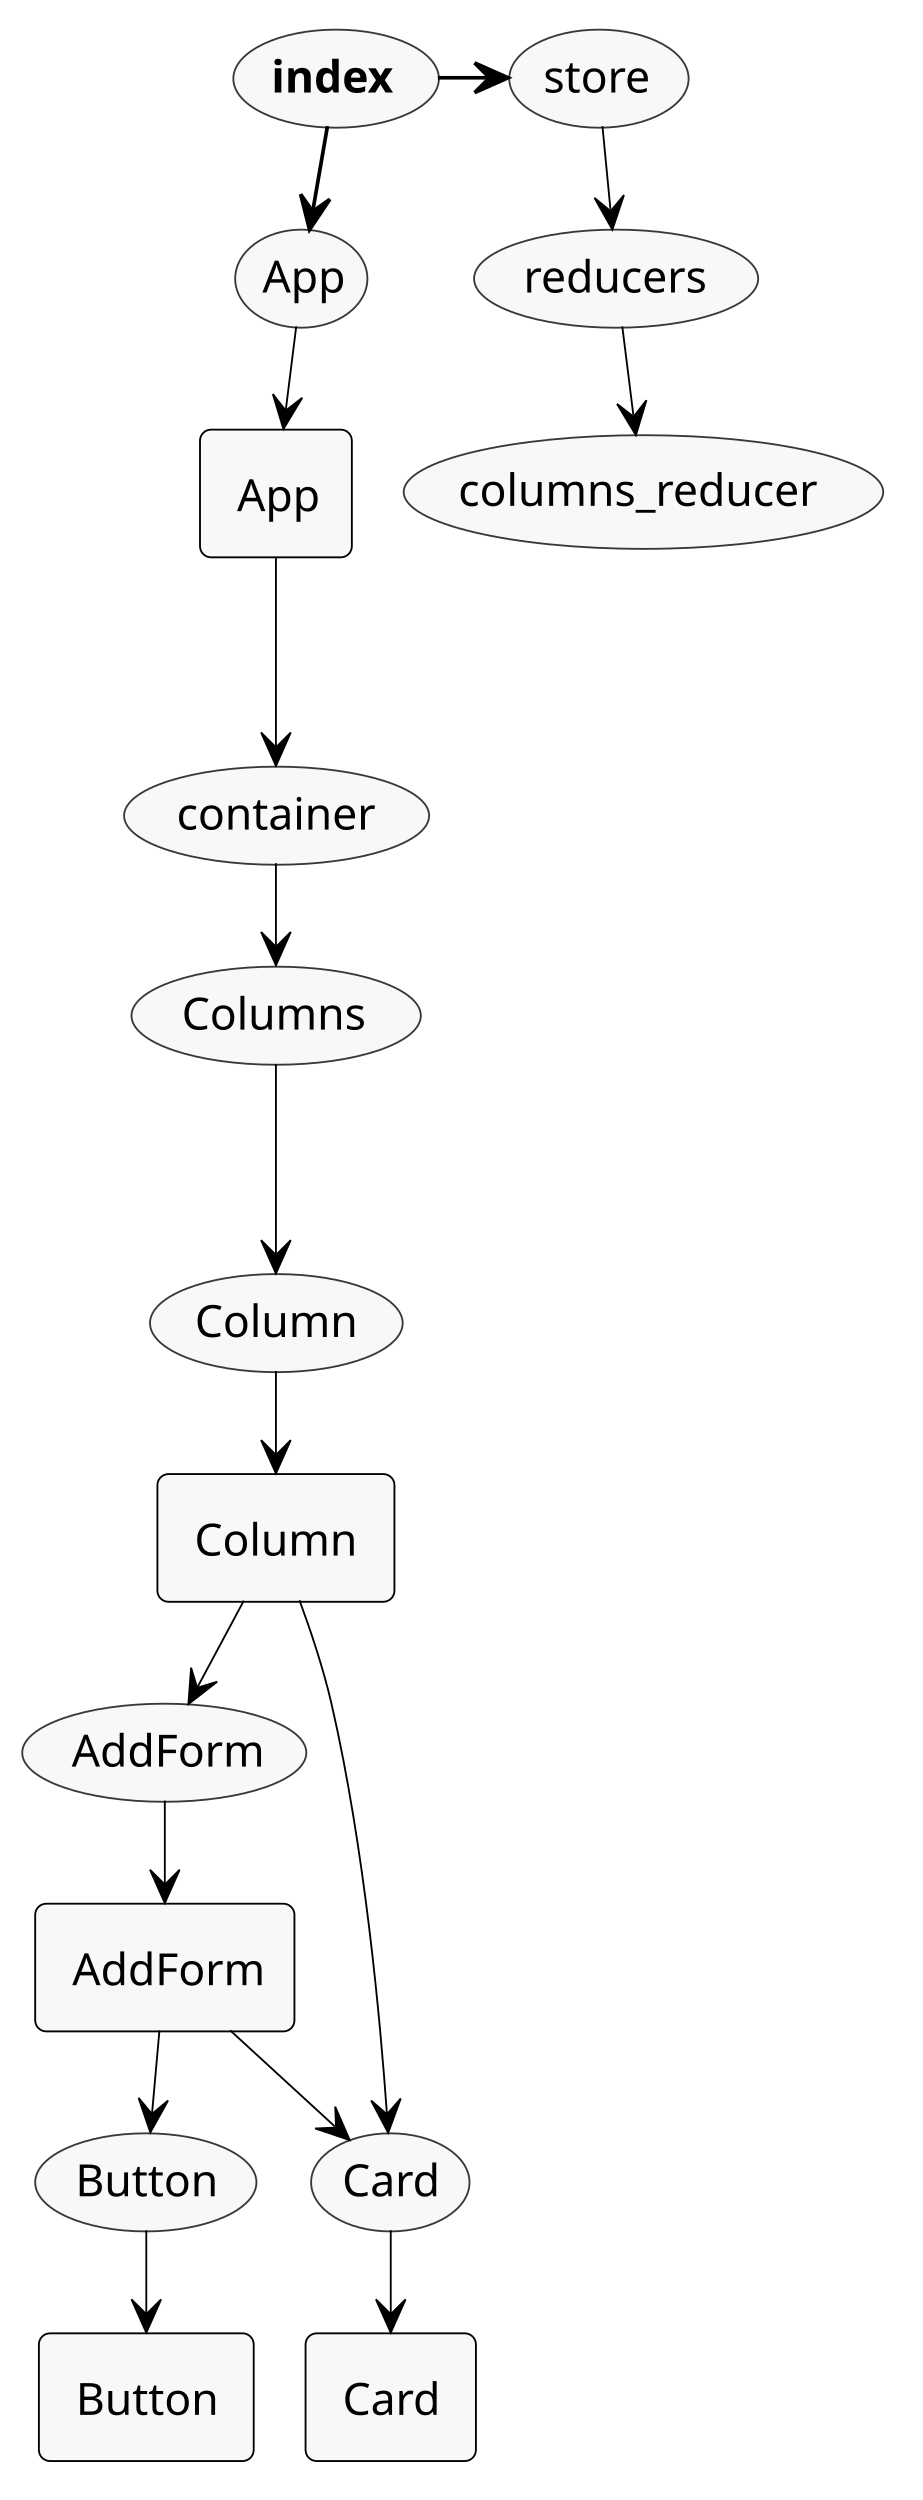
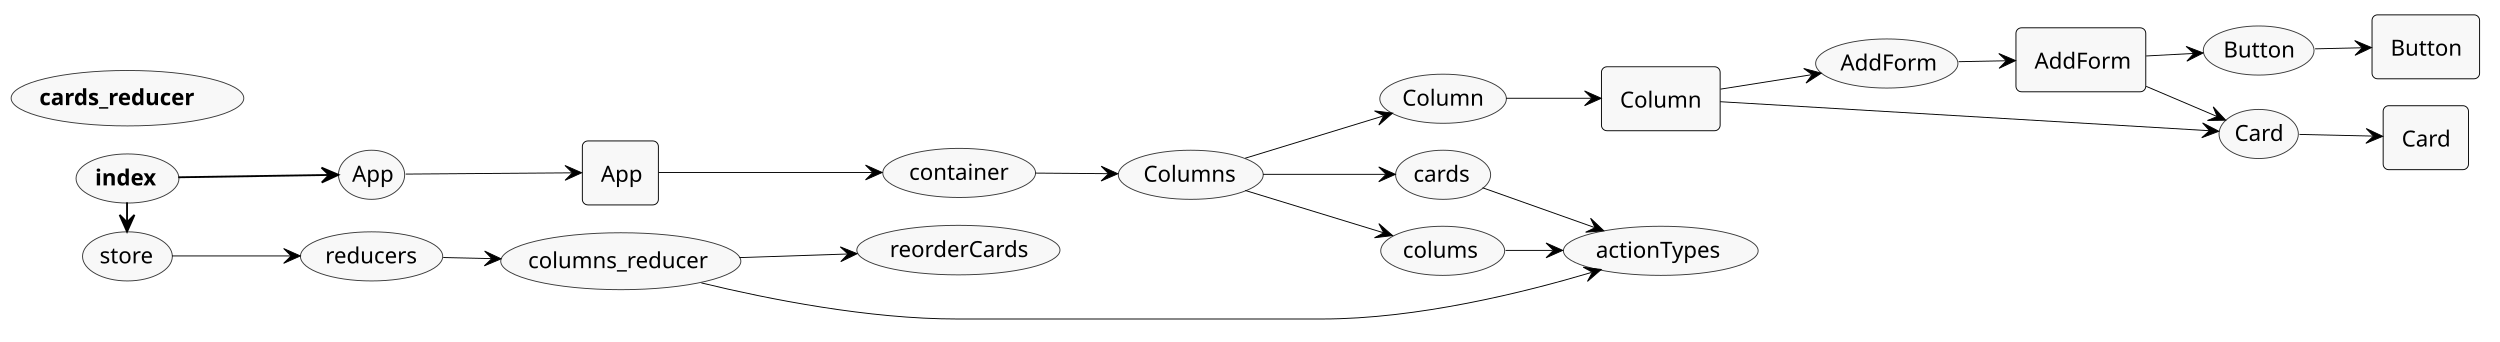
- <svg xmlns="http://www.w3.org/2000/svg" contentScriptType="application/ecmascript" contentStyleType="text/css" height="675px" preserveAspectRatio="none" style="width:249px;height:675px;" version="1.1" viewBox="0 0 249 675" width="249px" zoomAndPan="magnify">
+ <svg xmlns="http://www.w3.org/2000/svg" contentScriptType="application/ecmascript" contentStyleType="text/css" height="184px" preserveAspectRatio="none" style="width:1348px;height:184px;" version="1.1" viewBox="0 0 1348 184" width="1348px" zoomAndPan="magnify">
  <defs />
  <g>
-     <rect fill="#F8F8F8" height="34.484" rx="3" ry="3" style="stroke: #000000; stroke-width: 0.5;" width="70" x="9.5" y="514" />
-     <text fill="#000000" font-family="Tahoma, sans-serif" font-size="12" lengthAdjust="spacingAndGlyphs" textLength="50" x="19.5" y="536.006">AddForm</text>
-     <ellipse cx="44.355" cy="473.242" fill="#F8F8F8" rx="38.355" ry="13.242" style="stroke: #383838; stroke-width: 0.5;" />
-     <text fill="#000000" font-family="Tahoma, sans-serif" font-size="12" lengthAdjust="spacingAndGlyphs" textLength="50" x="19.355" y="476.984">AddForm</text>
-     <rect fill="#F8F8F8" height="34.484" rx="3" ry="3" style="stroke: #000000; stroke-width: 0.5;" width="41" x="54" y="116" />
-     <text fill="#000000" font-family="Tahoma, sans-serif" font-size="12" lengthAdjust="spacingAndGlyphs" textLength="21" x="64" y="138.006">App</text>
-     <ellipse cx="81.349" cy="75.242" fill="#F8F8F8" rx="17.849" ry="13.242" style="stroke: #383838; stroke-width: 0.5;" />
-     <text fill="#000000" font-family="Tahoma, sans-serif" font-size="12" lengthAdjust="spacingAndGlyphs" textLength="21" x="70.849" y="78.984">App</text>
-     <rect fill="#F8F8F8" height="34.484" rx="3" ry="3" style="stroke: #000000; stroke-width: 0.5;" width="58" x="10.5" y="630" />
-     <text fill="#000000" font-family="Tahoma, sans-serif" font-size="12" lengthAdjust="spacingAndGlyphs" textLength="38" x="20.5" y="652.006">Button</text>
-     <ellipse cx="39.37" cy="589.242" fill="#F8F8F8" rx="29.87" ry="13.242" style="stroke: #383838; stroke-width: 0.5;" />
-     <text fill="#000000" font-family="Tahoma, sans-serif" font-size="12" lengthAdjust="spacingAndGlyphs" textLength="38" x="20.37" y="592.984">Button</text>
-     <rect fill="#F8F8F8" height="34.484" rx="3" ry="3" style="stroke: #000000; stroke-width: 0.5;" width="46" x="82.5" y="630" />
-     <text fill="#000000" font-family="Tahoma, sans-serif" font-size="12" lengthAdjust="spacingAndGlyphs" textLength="26" x="92.5" y="652.006">Card</text>
-     <ellipse cx="105.385" cy="589.242" fill="#F8F8F8" rx="21.385" ry="13.242" style="stroke: #383838; stroke-width: 0.5;" />
-     <text fill="#000000" font-family="Tahoma, sans-serif" font-size="12" lengthAdjust="spacingAndGlyphs" textLength="26" x="92.385" y="592.984">Card</text>
-     <rect fill="#F8F8F8" height="34.484" rx="3" ry="3" style="stroke: #000000; stroke-width: 0.5;" width="64" x="42.5" y="398" />
-     <text fill="#000000" font-family="Tahoma, sans-serif" font-size="12" lengthAdjust="spacingAndGlyphs" textLength="44" x="52.5" y="420.006">Column</text>
-     <ellipse cx="74.613" cy="357.242" fill="#F8F8F8" rx="34.113" ry="13.242" style="stroke: #383838; stroke-width: 0.5;" />
-     <text fill="#000000" font-family="Tahoma, sans-serif" font-size="12" lengthAdjust="spacingAndGlyphs" textLength="44" x="52.613" y="360.984">Column</text>
-     <ellipse cx="74.562" cy="274.242" fill="#F8F8F8" rx="39.062" ry="13.242" style="stroke: #383838; stroke-width: 0.5;" />
-     <text fill="#000000" font-family="Tahoma, sans-serif" font-size="12" lengthAdjust="spacingAndGlyphs" textLength="51" x="49.062" y="277.984">Columns</text>
-     <ellipse cx="173.735" cy="132.847" fill="#F8F8F8" rx="64.735" ry="15.347" style="stroke: #383838; stroke-width: 0.5;" />
-     <text fill="#000000" font-family="Tahoma, sans-serif" font-size="12" lengthAdjust="spacingAndGlyphs" textLength="100" x="123.735" y="136.589">columns_reducer</text>
-     <ellipse cx="74.684" cy="220.242" fill="#F8F8F8" rx="41.184" ry="13.242" style="stroke: #383838; stroke-width: 0.5;" />
-     <text fill="#000000" font-family="Tahoma, sans-serif" font-size="12" lengthAdjust="spacingAndGlyphs" textLength="54" x="47.684" y="223.984">container</text>
-     <ellipse cx="90.749" cy="21.242" fill="#F8F8F8" rx="27.749" ry="13.242" style="stroke: #383838; stroke-width: 0.5;" />
-     <text fill="#000000" font-family="Tahoma, sans-serif" font-size="12" font-weight="bold" lengthAdjust="spacingAndGlyphs" textLength="35" x="73.249" y="24.984">index</text>
-     <ellipse cx="166.355" cy="75.242" fill="#F8F8F8" rx="38.355" ry="13.242" style="stroke: #383838; stroke-width: 0.5;" />
-     <text fill="#000000" font-family="Tahoma, sans-serif" font-size="12" lengthAdjust="spacingAndGlyphs" textLength="50" x="141.355" y="78.984">reducers</text>
-     <ellipse cx="161.713" cy="21.242" fill="#F8F8F8" rx="24.213" ry="13.242" style="stroke: #383838; stroke-width: 0.5;" />
-     <text fill="#000000" font-family="Tahoma, sans-serif" font-size="12" lengthAdjust="spacingAndGlyphs" textLength="30" x="146.713" y="24.984">store</text>
-     <path d="M43.054,548.198 C42.429,555.199 41.696,563.406 41.059,570.543 " fill="none" id="_AddForm-Button" style="stroke: #000000; stroke-width: 0.5;" />
-     <polygon fill="#000000" points="40.593,575.754,45.378,567.145,41.038,570.774,37.41,566.434,40.593,575.754" style="stroke: #000000; stroke-width: 0.5;" />
-     <path d="M62.144,548.198 C71.094,556.414 81.853,566.291 90.414,574.15 " fill="none" id="_AddForm-Card" style="stroke: #000000; stroke-width: 0.5;" />
-     <polygon fill="#000000" points="94.422,577.83,90.498,568.797,90.739,574.449,85.088,574.691,94.422,577.83" style="stroke: #000000; stroke-width: 0.5;" />
-     <path d="M44.5,486.151 C44.5,492.738 44.5,501.069 44.5,508.695 " fill="none" id="AddForm-_AddForm" style="stroke: #000000; stroke-width: 0.5;" />
-     <polygon fill="#000000" points="44.5,513.833,48.5,504.833,44.5,508.833,40.5,504.833,44.5,513.833" style="stroke: #000000; stroke-width: 0.5;" />
-     <path d="M74.5,150.389 C74.5,165.083 74.5,186.577 74.5,201.579 " fill="none" id="_App-container" style="stroke: #000000; stroke-width: 0.5;" />
-     <polygon fill="#000000" points="74.5,206.788,78.5,197.788,74.5,201.788,70.5,197.788,74.5,206.788" style="stroke: #000000; stroke-width: 0.5;" />
-     <path d="M79.981,88.151 C79.158,94.738 78.116,103.069 77.163,110.695 " fill="none" id="App-_App" style="stroke: #000000; stroke-width: 0.5;" />
-     <polygon fill="#000000" points="76.521,115.833,81.606,107.398,77.141,110.872,73.668,106.406,76.521,115.833" style="stroke: #000000; stroke-width: 0.5;" />
-     <path d="M39.5,602.151 C39.5,608.738 39.5,617.068 39.5,624.695 " fill="none" id="Button-_Button" style="stroke: #000000; stroke-width: 0.5;" />
-     <polygon fill="#000000" points="39.5,629.833,43.5,620.833,39.5,624.833,35.5,620.833,39.5,629.833" style="stroke: #000000; stroke-width: 0.5;" />
-     <path d="M105.5,602.151 C105.5,608.738 105.5,617.068 105.5,624.695 " fill="none" id="Card-_Card" style="stroke: #000000; stroke-width: 0.5;" />
-     <polygon fill="#000000" points="105.5,629.833,109.5,620.833,105.5,624.833,101.5,620.833,105.5,629.833" style="stroke: #000000; stroke-width: 0.5;" />
-     <path d="M65.823,432.198 C61.867,439.581 57.194,448.304 53.232,455.7 " fill="none" id="_Column-AddForm" style="stroke: #000000; stroke-width: 0.5;" />
-     <polygon fill="#000000" points="50.87,460.109,58.647,454.065,53.232,455.702,51.595,450.287,50.87,460.109" style="stroke: #000000; stroke-width: 0.5;" />
-     <path d="M80.861,432.069 C83.894,440.305 87.326,450.563 89.5,460 C98.475,498.955 102.713,545.817 104.457,570.62 " fill="none" id="_Column-Card" style="stroke: #000000; stroke-width: 0.5;" />
-     <polygon fill="#000000" points="104.81,575.856,108.194,566.607,104.473,570.868,100.212,567.147,104.81,575.856" style="stroke: #000000; stroke-width: 0.5;" />
-     <path d="M74.5,370.151 C74.5,376.738 74.5,385.069 74.5,392.695 " fill="none" id="Column-_Column" style="stroke: #000000; stroke-width: 0.5;" />
-     <polygon fill="#000000" points="74.5,397.833,78.5,388.833,74.5,392.833,70.5,388.833,74.5,397.833" style="stroke: #000000; stroke-width: 0.5;" />
-     <path d="M74.5,287.302 C74.5,300.94 74.5,323.047 74.5,338.488 " fill="none" id="Columns-Column" style="stroke: #000000; stroke-width: 0.5;" />
-     <polygon fill="#000000" points="74.5,343.847,78.5,334.847,74.5,338.847,70.5,334.847,74.5,343.847" style="stroke: #000000; stroke-width: 0.5;" />
-     <path d="M74.5,233.061 C74.5,239.659 74.5,247.959 74.5,255.28 " fill="none" id="container-Columns" style="stroke: #000000; stroke-width: 0.5;" />
-     <polygon fill="#000000" points="74.5,260.644,78.5,251.644,74.5,255.644,70.5,251.644,74.5,260.644" style="stroke: #000000; stroke-width: 0.5;" />
-     <path d="M88.413,34.061 C87.231,40.886 85.735,49.531 84.437,57.032 " fill="none" id="&lt;b&gt;index&lt;/b&gt;-App" style="stroke: #000000; stroke-width: 1.0;" />
-     <polygon fill="#000000" points="83.576,62.005,89.053,53.819,84.429,57.078,81.17,52.455,83.576,62.005" style="stroke: #000000; stroke-width: 1.0;" />
-     <path d="M118.234,21 C122.868,21 127.502,21 132.135,21 " fill="none" id="&lt;b&gt;index&lt;/b&gt;-store" style="stroke: #000000; stroke-width: 1.0;" />
-     <polygon fill="#000000" points="137.163,21,128.163,17,132.163,21,128.163,25,137.163,21" style="stroke: #000000; stroke-width: 1.0;" />
-     <path d="M168.019,88.151 C168.894,95.156 170.017,104.133 171.017,112.139 " fill="none" id="reducers-columns_reducer" style="stroke: #000000; stroke-width: 0.5;" />
-     <polygon fill="#000000" points="171.686,117.49,174.536,108.063,171.065,112.529,166.599,109.057,171.686,117.49" style="stroke: #000000; stroke-width: 0.5;" />
-     <path d="M162.66,34.061 C163.303,40.755 164.115,49.2 164.827,56.598 " fill="none" id="store-reducers" style="stroke: #000000; stroke-width: 0.5;" />
-     <polygon fill="#000000" points="165.347,62.005,168.467,52.663,164.868,57.028,160.504,53.429,165.347,62.005" style="stroke: #000000; stroke-width: 0.5;" />
+     <ellipse cx="895.497" cy="135.242" fill="#F8F8F8" rx="52.498" ry="13.242" style="stroke: #383838; stroke-width: 0.5;" />
+     <text fill="#000000" font-family="Tahoma, sans-serif" font-size="12" lengthAdjust="spacingAndGlyphs" textLength="70" x="860.497" y="138.984">actionTypes</text>
+     <rect fill="#F8F8F8" height="34.484" rx="3" ry="3" style="stroke: #000000; stroke-width: 0.5;" width="70" x="1087" y="15" />
+     <text fill="#000000" font-family="Tahoma, sans-serif" font-size="12" lengthAdjust="spacingAndGlyphs" textLength="50" x="1097" y="37.006">AddForm</text>
+     <ellipse cx="1017.355" cy="34.242" fill="#F8F8F8" rx="38.355" ry="13.242" style="stroke: #383838; stroke-width: 0.5;" />
+     <text fill="#000000" font-family="Tahoma, sans-serif" font-size="12" lengthAdjust="spacingAndGlyphs" textLength="50" x="992.355" y="37.984">AddForm</text>
+     <rect fill="#F8F8F8" height="34.484" rx="3" ry="3" style="stroke: #000000; stroke-width: 0.5;" width="41" x="314" y="76" />
+     <text fill="#000000" font-family="Tahoma, sans-serif" font-size="12" lengthAdjust="spacingAndGlyphs" textLength="21" x="324" y="98.006">App</text>
+     <ellipse cx="200.349" cy="94.242" fill="#F8F8F8" rx="17.849" ry="13.242" style="stroke: #383838; stroke-width: 0.5;" />
+     <text fill="#000000" font-family="Tahoma, sans-serif" font-size="12" lengthAdjust="spacingAndGlyphs" textLength="21" x="189.849" y="97.984">App</text>
+     <rect fill="#F8F8F8" height="34.484" rx="3" ry="3" style="stroke: #000000; stroke-width: 0.5;" width="58" x="1279" y="8" />
+     <text fill="#000000" font-family="Tahoma, sans-serif" font-size="12" lengthAdjust="spacingAndGlyphs" textLength="38" x="1289" y="30.006">Button</text>
+     <ellipse cx="1217.87" cy="27.242" fill="#F8F8F8" rx="29.87" ry="13.242" style="stroke: #383838; stroke-width: 0.5;" />
+     <text fill="#000000" font-family="Tahoma, sans-serif" font-size="12" lengthAdjust="spacingAndGlyphs" textLength="38" x="1198.87" y="30.984">Button</text>
+     <rect fill="#F8F8F8" height="34.484" rx="3" ry="3" style="stroke: #000000; stroke-width: 0.5;" width="46" x="1285" y="57" />
+     <text fill="#000000" font-family="Tahoma, sans-serif" font-size="12" lengthAdjust="spacingAndGlyphs" textLength="26" x="1295" y="79.006">Card</text>
+     <ellipse cx="1217.885" cy="72.242" fill="#F8F8F8" rx="21.385" ry="13.242" style="stroke: #383838; stroke-width: 0.5;" />
+     <text fill="#000000" font-family="Tahoma, sans-serif" font-size="12" lengthAdjust="spacingAndGlyphs" textLength="26" x="1204.885" y="75.984">Card</text>
+     <ellipse cx="778.127" cy="94.242" fill="#F8F8F8" rx="25.627" ry="13.242" style="stroke: #383838; stroke-width: 0.5;" />
+     <text fill="#000000" font-family="Tahoma, sans-serif" font-size="12" lengthAdjust="spacingAndGlyphs" textLength="32" x="762.127" y="97.984">cards</text>
+     <ellipse cx="68.728" cy="52.946" fill="#F8F8F8" rx="62.728" ry="14.946" style="stroke: #383838; stroke-width: 0.5;" />
+     <text fill="#000000" font-family="Tahoma, sans-serif" font-size="12" font-weight="bold" lengthAdjust="spacingAndGlyphs" textLength="95" x="21.228" y="56.688">cards_reducer</text>
+     <rect fill="#F8F8F8" height="34.484" rx="3" ry="3" style="stroke: #000000; stroke-width: 0.5;" width="64" x="863.5" y="36" />
+     <text fill="#000000" font-family="Tahoma, sans-serif" font-size="12" lengthAdjust="spacingAndGlyphs" textLength="44" x="873.5" y="58.006">Column</text>
+     <ellipse cx="778.113" cy="53.242" fill="#F8F8F8" rx="34.113" ry="13.242" style="stroke: #383838; stroke-width: 0.5;" />
+     <text fill="#000000" font-family="Tahoma, sans-serif" font-size="12" lengthAdjust="spacingAndGlyphs" textLength="44" x="756.113" y="56.984">Column</text>
+     <ellipse cx="642.062" cy="94.242" fill="#F8F8F8" rx="39.062" ry="13.242" style="stroke: #383838; stroke-width: 0.5;" />
+     <text fill="#000000" font-family="Tahoma, sans-serif" font-size="12" lengthAdjust="spacingAndGlyphs" textLength="51" x="616.562" y="97.984">Columns</text>
+     <ellipse cx="334.735" cy="140.847" fill="#F8F8F8" rx="64.735" ry="15.347" style="stroke: #383838; stroke-width: 0.5;" />
+     <text fill="#000000" font-family="Tahoma, sans-serif" font-size="12" lengthAdjust="spacingAndGlyphs" textLength="100" x="284.735" y="144.589">columns_reducer</text>
+     <ellipse cx="777.906" cy="135.242" fill="#F8F8F8" rx="33.406" ry="13.242" style="stroke: #383838; stroke-width: 0.5;" />
+     <text fill="#000000" font-family="Tahoma, sans-serif" font-size="12" lengthAdjust="spacingAndGlyphs" textLength="43" x="756.406" y="138.984">colums</text>
+     <ellipse cx="517.184" cy="93.242" fill="#F8F8F8" rx="41.184" ry="13.242" style="stroke: #383838; stroke-width: 0.5;" />
+     <text fill="#000000" font-family="Tahoma, sans-serif" font-size="12" lengthAdjust="spacingAndGlyphs" textLength="54" x="490.184" y="96.984">container</text>
+     <ellipse cx="68.749" cy="96.242" fill="#F8F8F8" rx="27.749" ry="13.242" style="stroke: #383838; stroke-width: 0.5;" />
+     <text fill="#000000" font-family="Tahoma, sans-serif" font-size="12" font-weight="bold" lengthAdjust="spacingAndGlyphs" textLength="35" x="51.249" y="99.984">index</text>
+     <ellipse cx="200.355" cy="138.242" fill="#F8F8F8" rx="38.355" ry="13.242" style="stroke: #383838; stroke-width: 0.5;" />
+     <text fill="#000000" font-family="Tahoma, sans-serif" font-size="12" lengthAdjust="spacingAndGlyphs" textLength="50" x="175.355" y="141.984">reducers</text>
+     <ellipse cx="516.771" cy="134.854" fill="#F8F8F8" rx="54.771" ry="13.354" style="stroke: #383838; stroke-width: 0.5;" />
+     <text fill="#000000" font-family="Tahoma, sans-serif" font-size="12" lengthAdjust="spacingAndGlyphs" textLength="74" x="479.771" y="138.596">reorderCards</text>
+     <ellipse cx="68.713" cy="138.242" fill="#F8F8F8" rx="24.213" ry="13.242" style="stroke: #383838; stroke-width: 0.5;" />
+     <text fill="#000000" font-family="Tahoma, sans-serif" font-size="12" lengthAdjust="spacingAndGlyphs" textLength="30" x="53.713" y="141.984">store</text>
+     <path d="M1157.2,30.181 C1165.55,29.737 1174.48,29.262 1182.82,28.818 " fill="none" id="_AddForm-Button" style="stroke: #000000; stroke-width: 0.5;" />
+     <polygon fill="#000000" points="1187.93,28.546,1178.736,25.014,1182.937,28.803,1179.148,33.004,1187.93,28.546" style="stroke: #000000; stroke-width: 0.5;" />
+     <path d="M1157.2,46.554 C1169.97,51.988 1184.1,58.002 1195.42,62.819 " fill="none" id="_AddForm-Card" style="stroke: #000000; stroke-width: 0.5;" />
+     <polygon fill="#000000" points="1200.09,64.804,1193.374,57.6,1195.489,62.847,1190.242,64.962,1200.09,64.804" style="stroke: #000000; stroke-width: 0.5;" />
+     <path d="M1056.09,33.267 C1064.41,33.104 1073.26,32.932 1081.66,32.768 " fill="none" id="AddForm-_AddForm" style="stroke: #000000; stroke-width: 0.5;" />
+     <polygon fill="#000000" points="1086.82,32.667,1077.742,28.848,1081.821,32.767,1077.902,36.846,1086.82,32.667" style="stroke: #000000; stroke-width: 0.5;" />
+     <path d="M355.16,93 C382.593,93 433.159,93 470.295,93 " fill="none" id="_App-container" style="stroke: #000000; stroke-width: 0.5;" />
+     <polygon fill="#000000" points="475.672,93,466.672,89,470.672,93,466.672,97,475.672,93" style="stroke: #000000; stroke-width: 0.5;" />
+     <path d="M218.757,93.869 C241.687,93.696 282.353,93.388 308.605,93.189 " fill="none" id="App-_App" style="stroke: #000000; stroke-width: 0.5;" />
+     <polygon fill="#000000" points="313.653,93.15,304.622,89.22,308.653,93.189,304.684,97.22,313.653,93.15" style="stroke: #000000; stroke-width: 0.5;" />
+     <path d="M1248.3,26.334 C1256.42,26.15 1265.29,25.948 1273.62,25.759 " fill="none" id="Button-_Button" style="stroke: #000000; stroke-width: 0.5;" />
+     <polygon fill="#000000" points="1278.72,25.643,1269.631,21.85,1273.721,25.757,1269.814,29.848,1278.72,25.643" style="stroke: #000000; stroke-width: 0.5;" />
+     <path d="M1239.85,72.474 C1251.68,72.743 1266.63,73.083 1279.42,73.373 " fill="none" id="Card-_Card" style="stroke: #000000; stroke-width: 0.5;" />
+     <polygon fill="#000000" points="1284.76,73.495,1275.854,69.29,1279.761,73.38,1275.671,77.288,1284.76,73.495" style="stroke: #000000; stroke-width: 0.5;" />
+     <path d="M799.383,101.236 C816.1,107.17 840.137,115.702 859.864,122.705 " fill="none" id="cards-actionTypes" style="stroke: #000000; stroke-width: 0.5;" />
+     <polygon fill="#000000" points="864.779,124.45,857.636,117.669,860.067,122.777,854.959,125.208,864.779,124.45" style="stroke: #000000; stroke-width: 0.5;" />
+     <path d="M927.715,48.058 C942.689,45.687 960.798,42.82 976.745,40.295 " fill="none" id="_Column-AddForm" style="stroke: #000000; stroke-width: 0.5;" />
+     <polygon fill="#000000" points="982.063,39.453,972.548,36.911,977.125,40.236,973.8,44.813,982.063,39.453" style="stroke: #000000; stroke-width: 0.5;" />
+     <path d="M927.522,54.839 C990.654,58.582 1133.02,67.022 1191.35,70.479 " fill="none" id="_Column-Card" style="stroke: #000000; stroke-width: 0.5;" />
+     <polygon fill="#000000" points="1196.39,70.778,1187.633,66.27,1191.398,70.492,1187.176,74.257,1196.39,70.778" style="stroke: #000000; stroke-width: 0.5;" />
+     <path d="M812.098,53 C826.465,53 843.338,53 858.062,53 " fill="none" id="Column-_Column" style="stroke: #000000; stroke-width: 0.5;" />
+     <polygon fill="#000000" points="863.381,53,854.381,49,858.381,53,854.381,57,863.381,53" style="stroke: #000000; stroke-width: 0.5;" />
+     <path d="M681.041,94 C701.976,94 727.581,94 747.076,94 " fill="none" id="Columns-cards" style="stroke: #000000; stroke-width: 0.5;" />
+     <polygon fill="#000000" points="752.403,94,743.403,90,747.403,94,743.403,98,752.403,94" style="stroke: #000000; stroke-width: 0.5;" />
+     <path d="M671.418,85.305 C693.274,78.618 723.438,69.388 745.93,62.506 " fill="none" id="Columns-Column" style="stroke: #000000; stroke-width: 0.5;" />
+     <polygon fill="#000000" points="750.895,60.987,741.119,59.795,746.114,62.45,743.459,67.445,750.895,60.987" style="stroke: #000000; stroke-width: 0.5;" />
+     <path d="M671.418,102.695 C693.274,109.382 723.438,118.612 745.93,125.494 " fill="none" id="Columns-colums" style="stroke: #000000; stroke-width: 0.5;" />
+     <polygon fill="#000000" points="750.895,127.013,743.459,120.555,746.114,125.55,741.119,128.204,750.895,127.013" style="stroke: #000000; stroke-width: 0.5;" />
+     <path d="M378.181,152.543 C414.534,161.357 468.307,172 516,172 C516,172 516,172 713,172 C764.187,172 821.888,157.696 858.214,146.876 " fill="none" id="columns_reducer-actionTypes" style="stroke: #000000; stroke-width: 0.5;" />
+     <polygon fill="#000000" points="863.415,145.307,853.643,144.077,858.628,146.751,855.954,151.736,863.415,145.307" style="stroke: #000000; stroke-width: 0.5;" />
+     <path d="M398.63,138.901 C417.587,138.271 438.304,137.583 456.984,136.962 " fill="none" id="columns_reducer-reorderCards" style="stroke: #000000; stroke-width: 0.5;" />
+     <polygon fill="#000000" points="462.195,136.788,453.067,133.089,457.198,136.954,453.332,141.085,462.195,136.788" style="stroke: #000000; stroke-width: 0.5;" />
+     <path d="M811.789,135 C819.742,135 828.477,135 837.199,135 " fill="none" id="colums-actionTypes" style="stroke: #000000; stroke-width: 0.5;" />
+     <polygon fill="#000000" points="842.62,135,833.62,131,837.62,135,833.62,139,842.62,135" style="stroke: #000000; stroke-width: 0.5;" />
+     <path d="M558.275,93.327 C570.893,93.43 584.869,93.544 597.687,93.648 " fill="none" id="container-Columns" style="stroke: #000000; stroke-width: 0.5;" />
+     <polygon fill="#000000" points="602.725,93.689,593.757,89.617,597.725,93.649,593.693,97.617,602.725,93.689" style="stroke: #000000; stroke-width: 0.5;" />
+     <path d="M96.121,95.59 C120.053,95.222 154.8,94.688 177.275,94.342 " fill="none" id="&lt;b&gt;index&lt;/b&gt;-App" style="stroke: #000000; stroke-width: 1.0;" />
+     <polygon fill="#000000" points="182.432,94.263,173.371,90.402,177.433,94.34,173.495,98.401,182.432,94.263" style="stroke: #000000; stroke-width: 1.0;" />
+     <path d="M68.5,109.084 C68.5,112.538 68.5,115.993 68.5,119.447 " fill="none" id="&lt;b&gt;index&lt;/b&gt;-store" style="stroke: #000000; stroke-width: 1.0;" />
+     <polygon fill="#000000" points="68.5,124.875,72.5,115.875,68.5,119.875,64.5,115.875,68.5,124.875" style="stroke: #000000; stroke-width: 1.0;" />
+     <path d="M238.973,138.852 C247.205,139.039 256.17,139.243 265.192,139.447 " fill="none" id="reducers-columns_reducer" style="stroke: #000000; stroke-width: 0.5;" />
+     <polygon fill="#000000" points="270.206,139.561,261.299,135.359,265.207,139.449,261.118,143.357,270.206,139.561" style="stroke: #000000; stroke-width: 0.5;" />
+     <path d="M92.741,138 C110.523,138 135.536,138 156.881,138 " fill="none" id="store-reducers" style="stroke: #000000; stroke-width: 0.5;" />
+     <polygon fill="#000000" points="161.938,138,152.938,134,156.938,138,152.938,142,161.938,138" style="stroke: #000000; stroke-width: 0.5;" />
  </g>
</svg>
